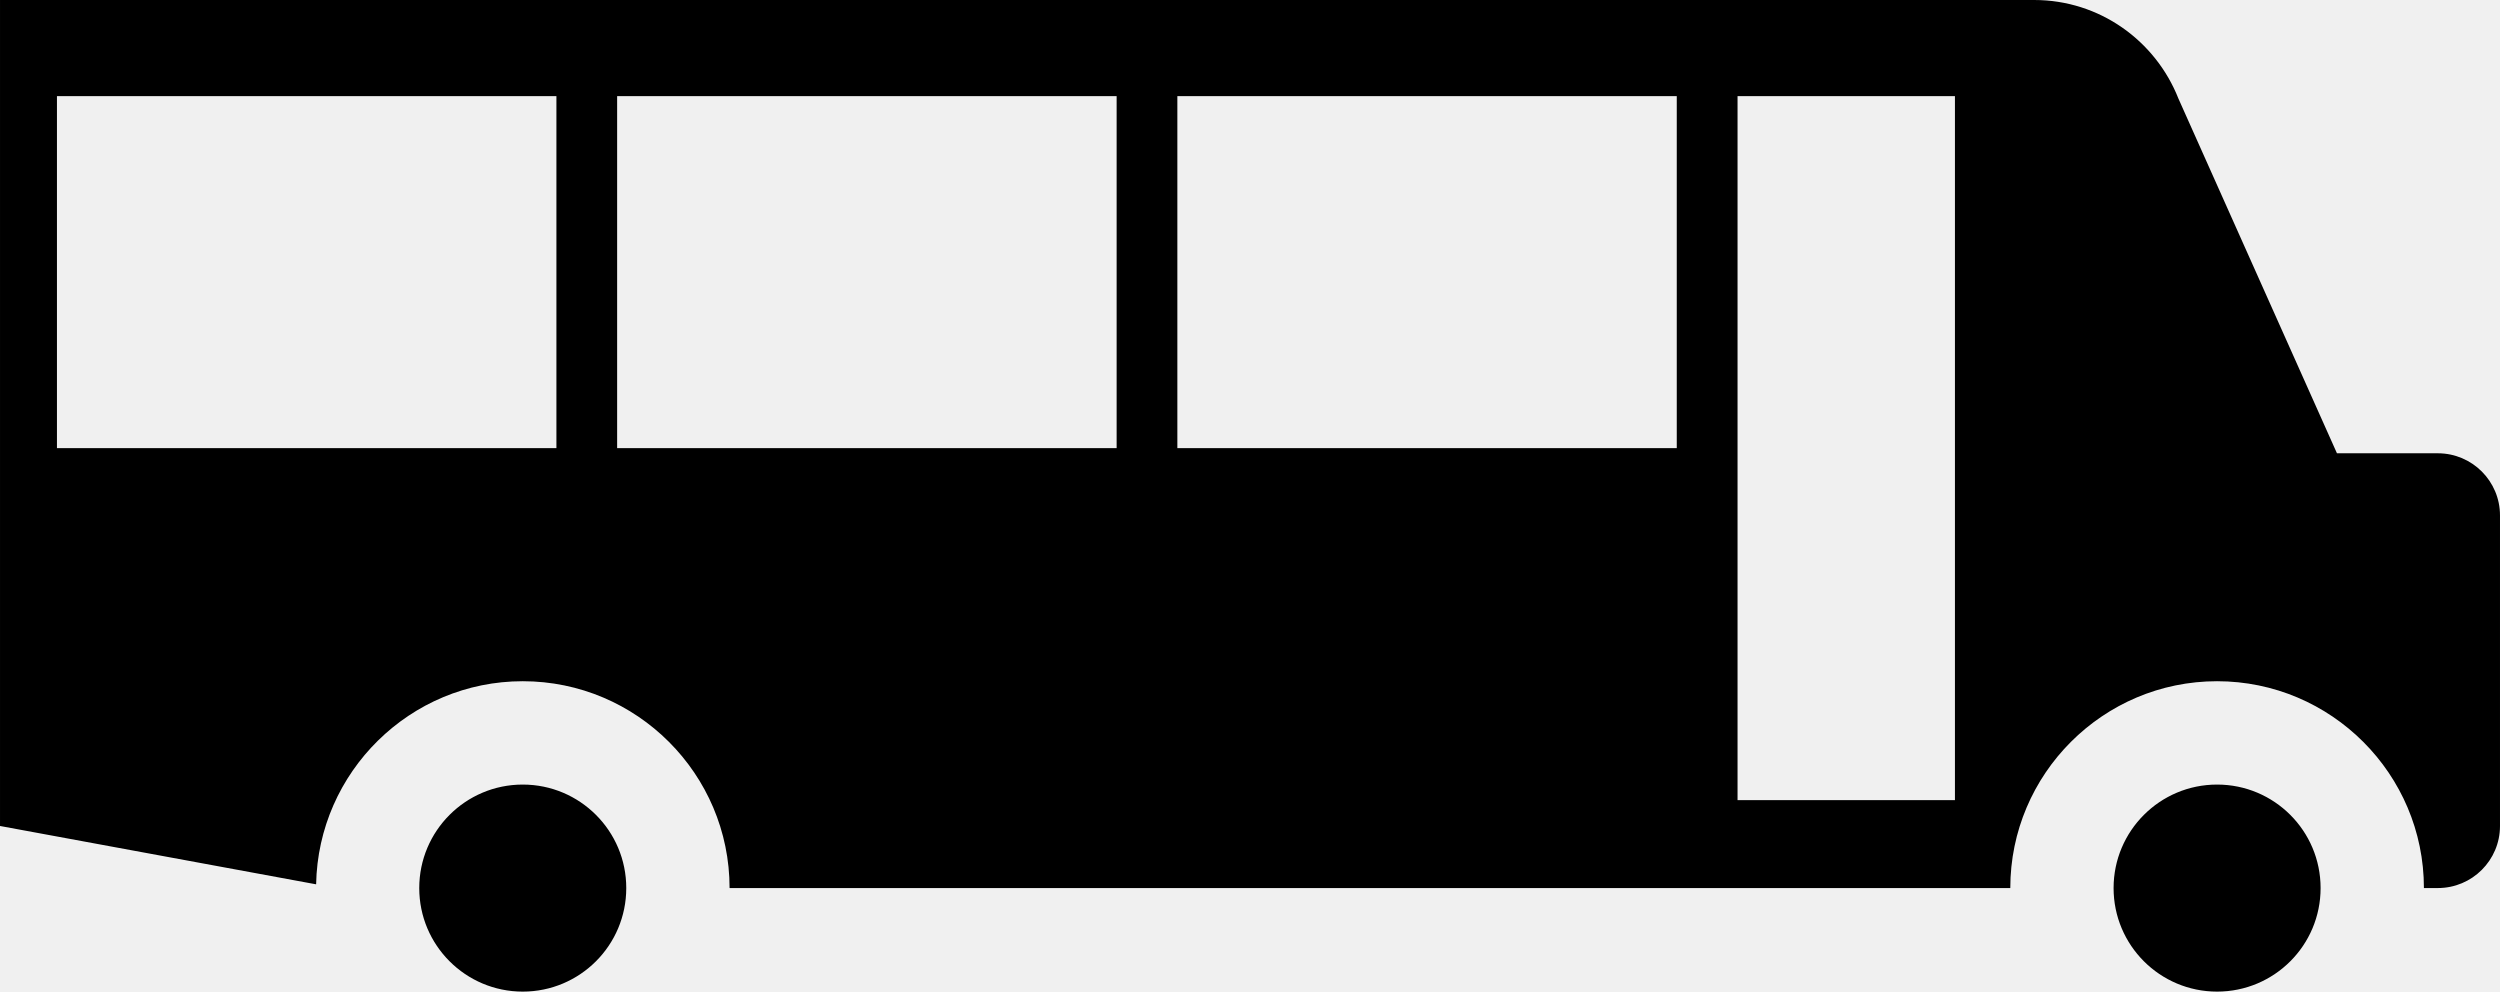
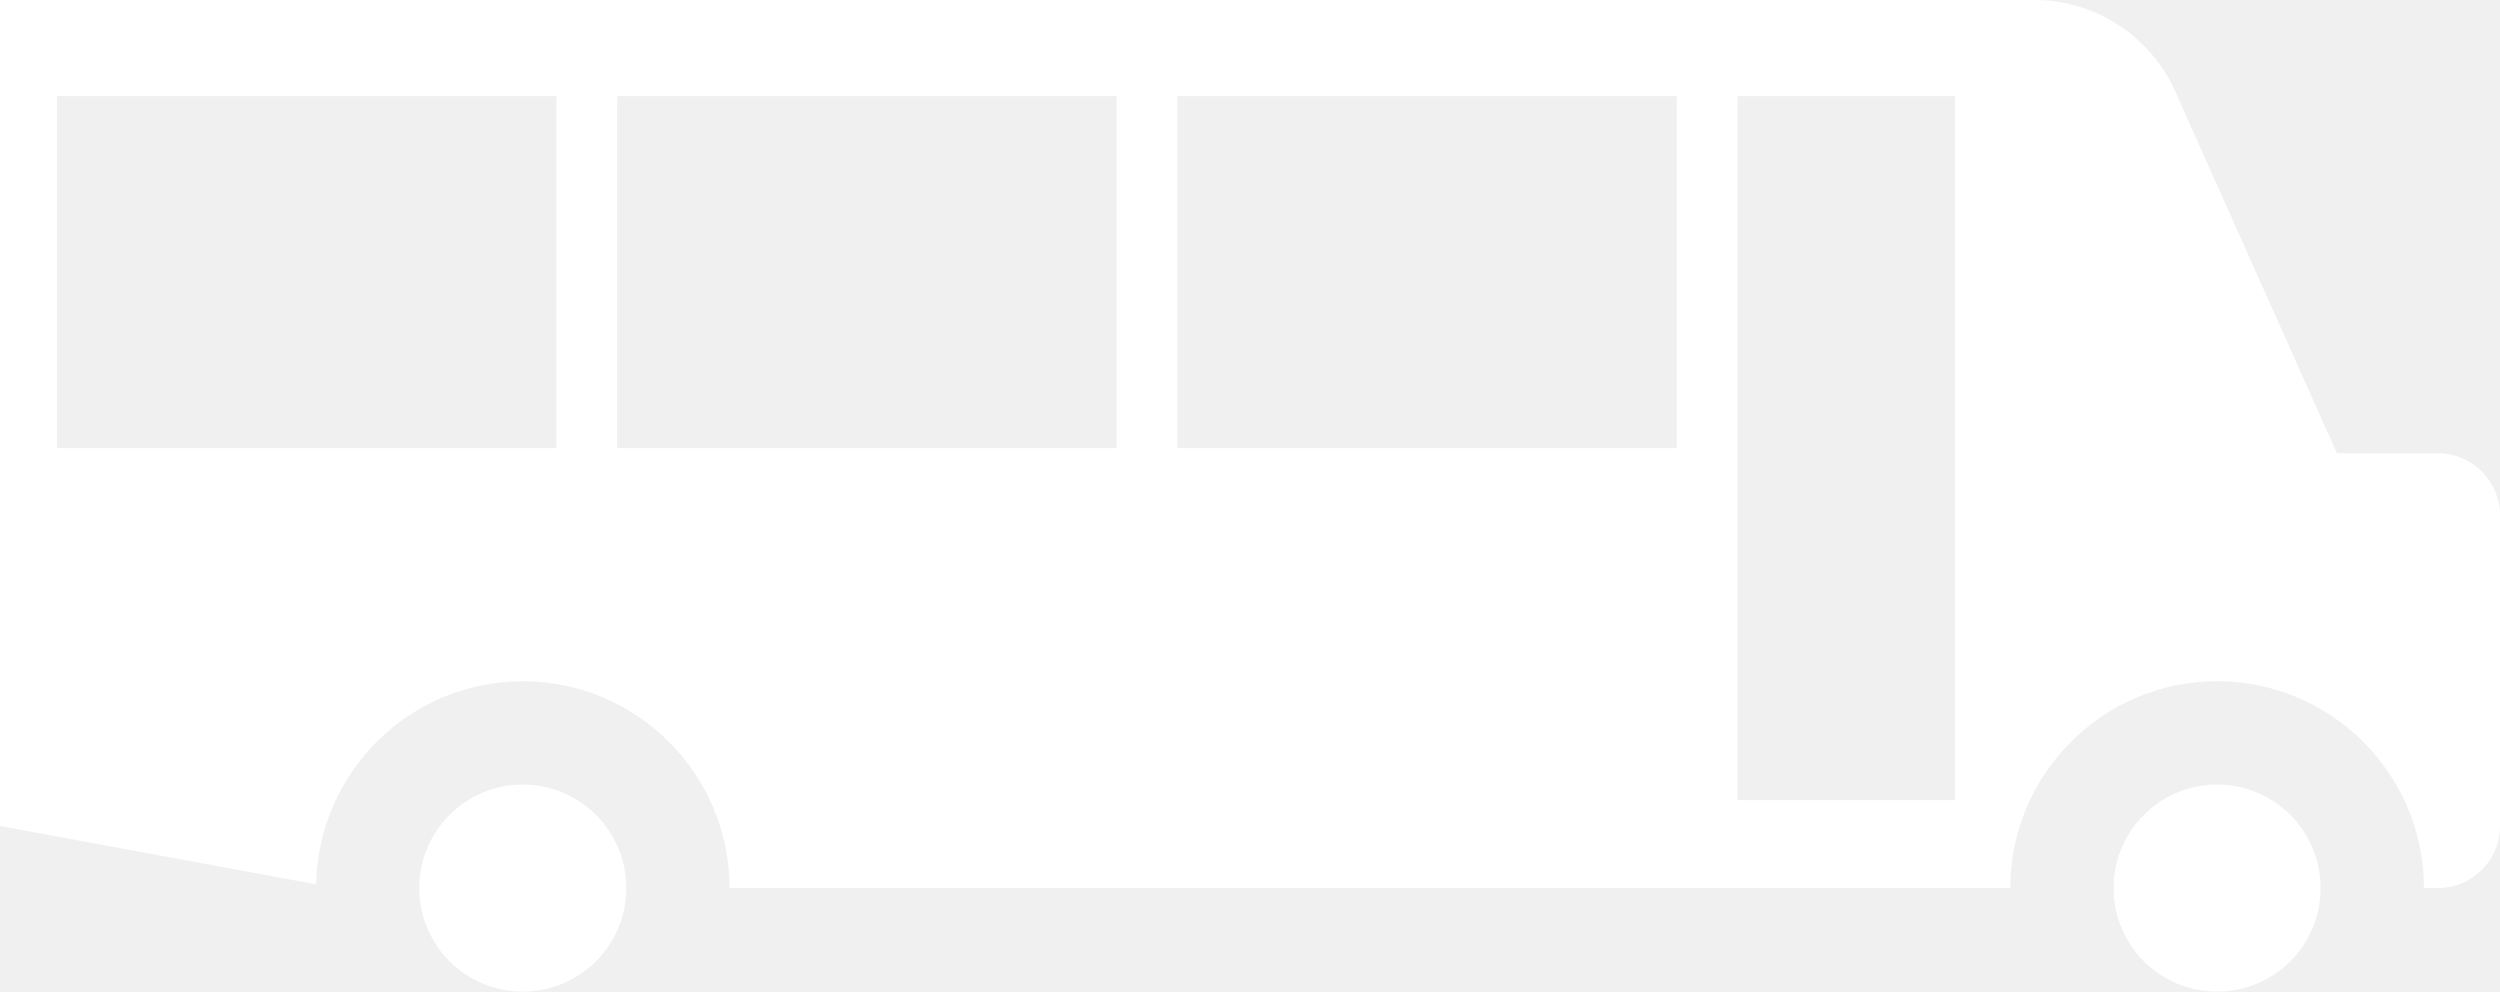
<svg xmlns="http://www.w3.org/2000/svg" version="1.1" width="66.571" height="26.405" viewBox="5 -10 66.571 35.647" id="Your_Icon" xml:space="preserve">
  <defs id="defs3180" />
-   <g transform="translate(-11.64995,-42.177)" id="g3162">
-     <g id="g3164">
-       <g id="g3166">
-         <g id="g3168" />
+   <g transform="translate(-11.64995,-42.177)" id="g3162" style="fill:#ffffff">
+     <g id="g3164" style="fill:#ffffff">
+       <g id="g3166" style="fill:#ffffff">
+         <g id="g3168" style="fill:#ffffff" />
      </g>
-       <g id="g3170" />
+       <g id="g3170" style="fill:#ffffff" />
    </g>
  </g>
-   <path d="m 76.772,21.925 c 0,2.056 -1.664,3.722 -3.721,3.722 -2.055,0 -3.721,-1.666 -3.721,-3.722 0,-2.055 1.666,-3.721 3.721,-3.721 2.057,0 3.721,1.666 3.721,3.721 z m -64.63,-3.721 c -2.055,0 -3.721,1.666 -3.721,3.721 0,2.056 1.667,3.722 3.721,3.722 2.056,0 3.721,-1.666 3.721,-3.722 0.001,-2.055 -1.665,-3.721 -3.721,-3.721 z m 71.079,-9.675 v 11.164 c 0,1.232 -1,2.231 -2.233,2.231 h -0.502 c 0,-4.099 -3.335,-7.435 -7.435,-7.435 -4.1,0 -7.434,3.336 -7.434,7.435 h -0.26 -45.78 c 0,-4.099 -3.335,-7.435 -7.435,-7.435 -4.054,0 -7.354,3.264 -7.428,7.301 l -11.364,-2.097 V -10 H 66.475 c 2.36,0 4.368,1.472 5.185,3.542 l 5.7,12.753 h 3.628 c 1.233,0.001 2.233,1.001 2.233,2.234 z m -69.869,-15.072 H -4.603 V 6.11 H 13.352 V -6.543 z m 20.139,0 h -17.956 V 6.11 h 17.956 V -6.543 z m 20.136,0 h -17.953 V 6.11 h 17.953 V -6.543 z m 10,0 h -7.815 v 25.306 h 7.815 V -6.543 z" id="path3172" />
+   <path d="m 76.772,21.925 c 0,2.056 -1.664,3.722 -3.721,3.722 -2.055,0 -3.721,-1.666 -3.721,-3.722 0,-2.055 1.666,-3.721 3.721,-3.721 2.057,0 3.721,1.666 3.721,3.721 z m -64.63,-3.721 c -2.055,0 -3.721,1.666 -3.721,3.721 0,2.056 1.667,3.722 3.721,3.722 2.056,0 3.721,-1.666 3.721,-3.722 0.001,-2.055 -1.665,-3.721 -3.721,-3.721 z m 71.079,-9.675 v 11.164 c 0,1.232 -1,2.231 -2.233,2.231 h -0.502 c 0,-4.099 -3.335,-7.435 -7.435,-7.435 -4.1,0 -7.434,3.336 -7.434,7.435 h -0.26 -45.78 c 0,-4.099 -3.335,-7.435 -7.435,-7.435 -4.054,0 -7.354,3.264 -7.428,7.301 l -11.364,-2.097 V -10 H 66.475 c 2.36,0 4.368,1.472 5.185,3.542 l 5.7,12.753 h 3.628 c 1.233,0.001 2.233,1.001 2.233,2.234 z m -69.869,-15.072 H -4.603 V 6.11 H 13.352 V -6.543 z m 20.139,0 h -17.956 V 6.11 h 17.956 V -6.543 z m 20.136,0 h -17.953 V 6.11 h 17.953 V -6.543 z m 10,0 h -7.815 v 25.306 h 7.815 V -6.543 z" id="path3172" style="fill:#ffffff" />
</svg>
